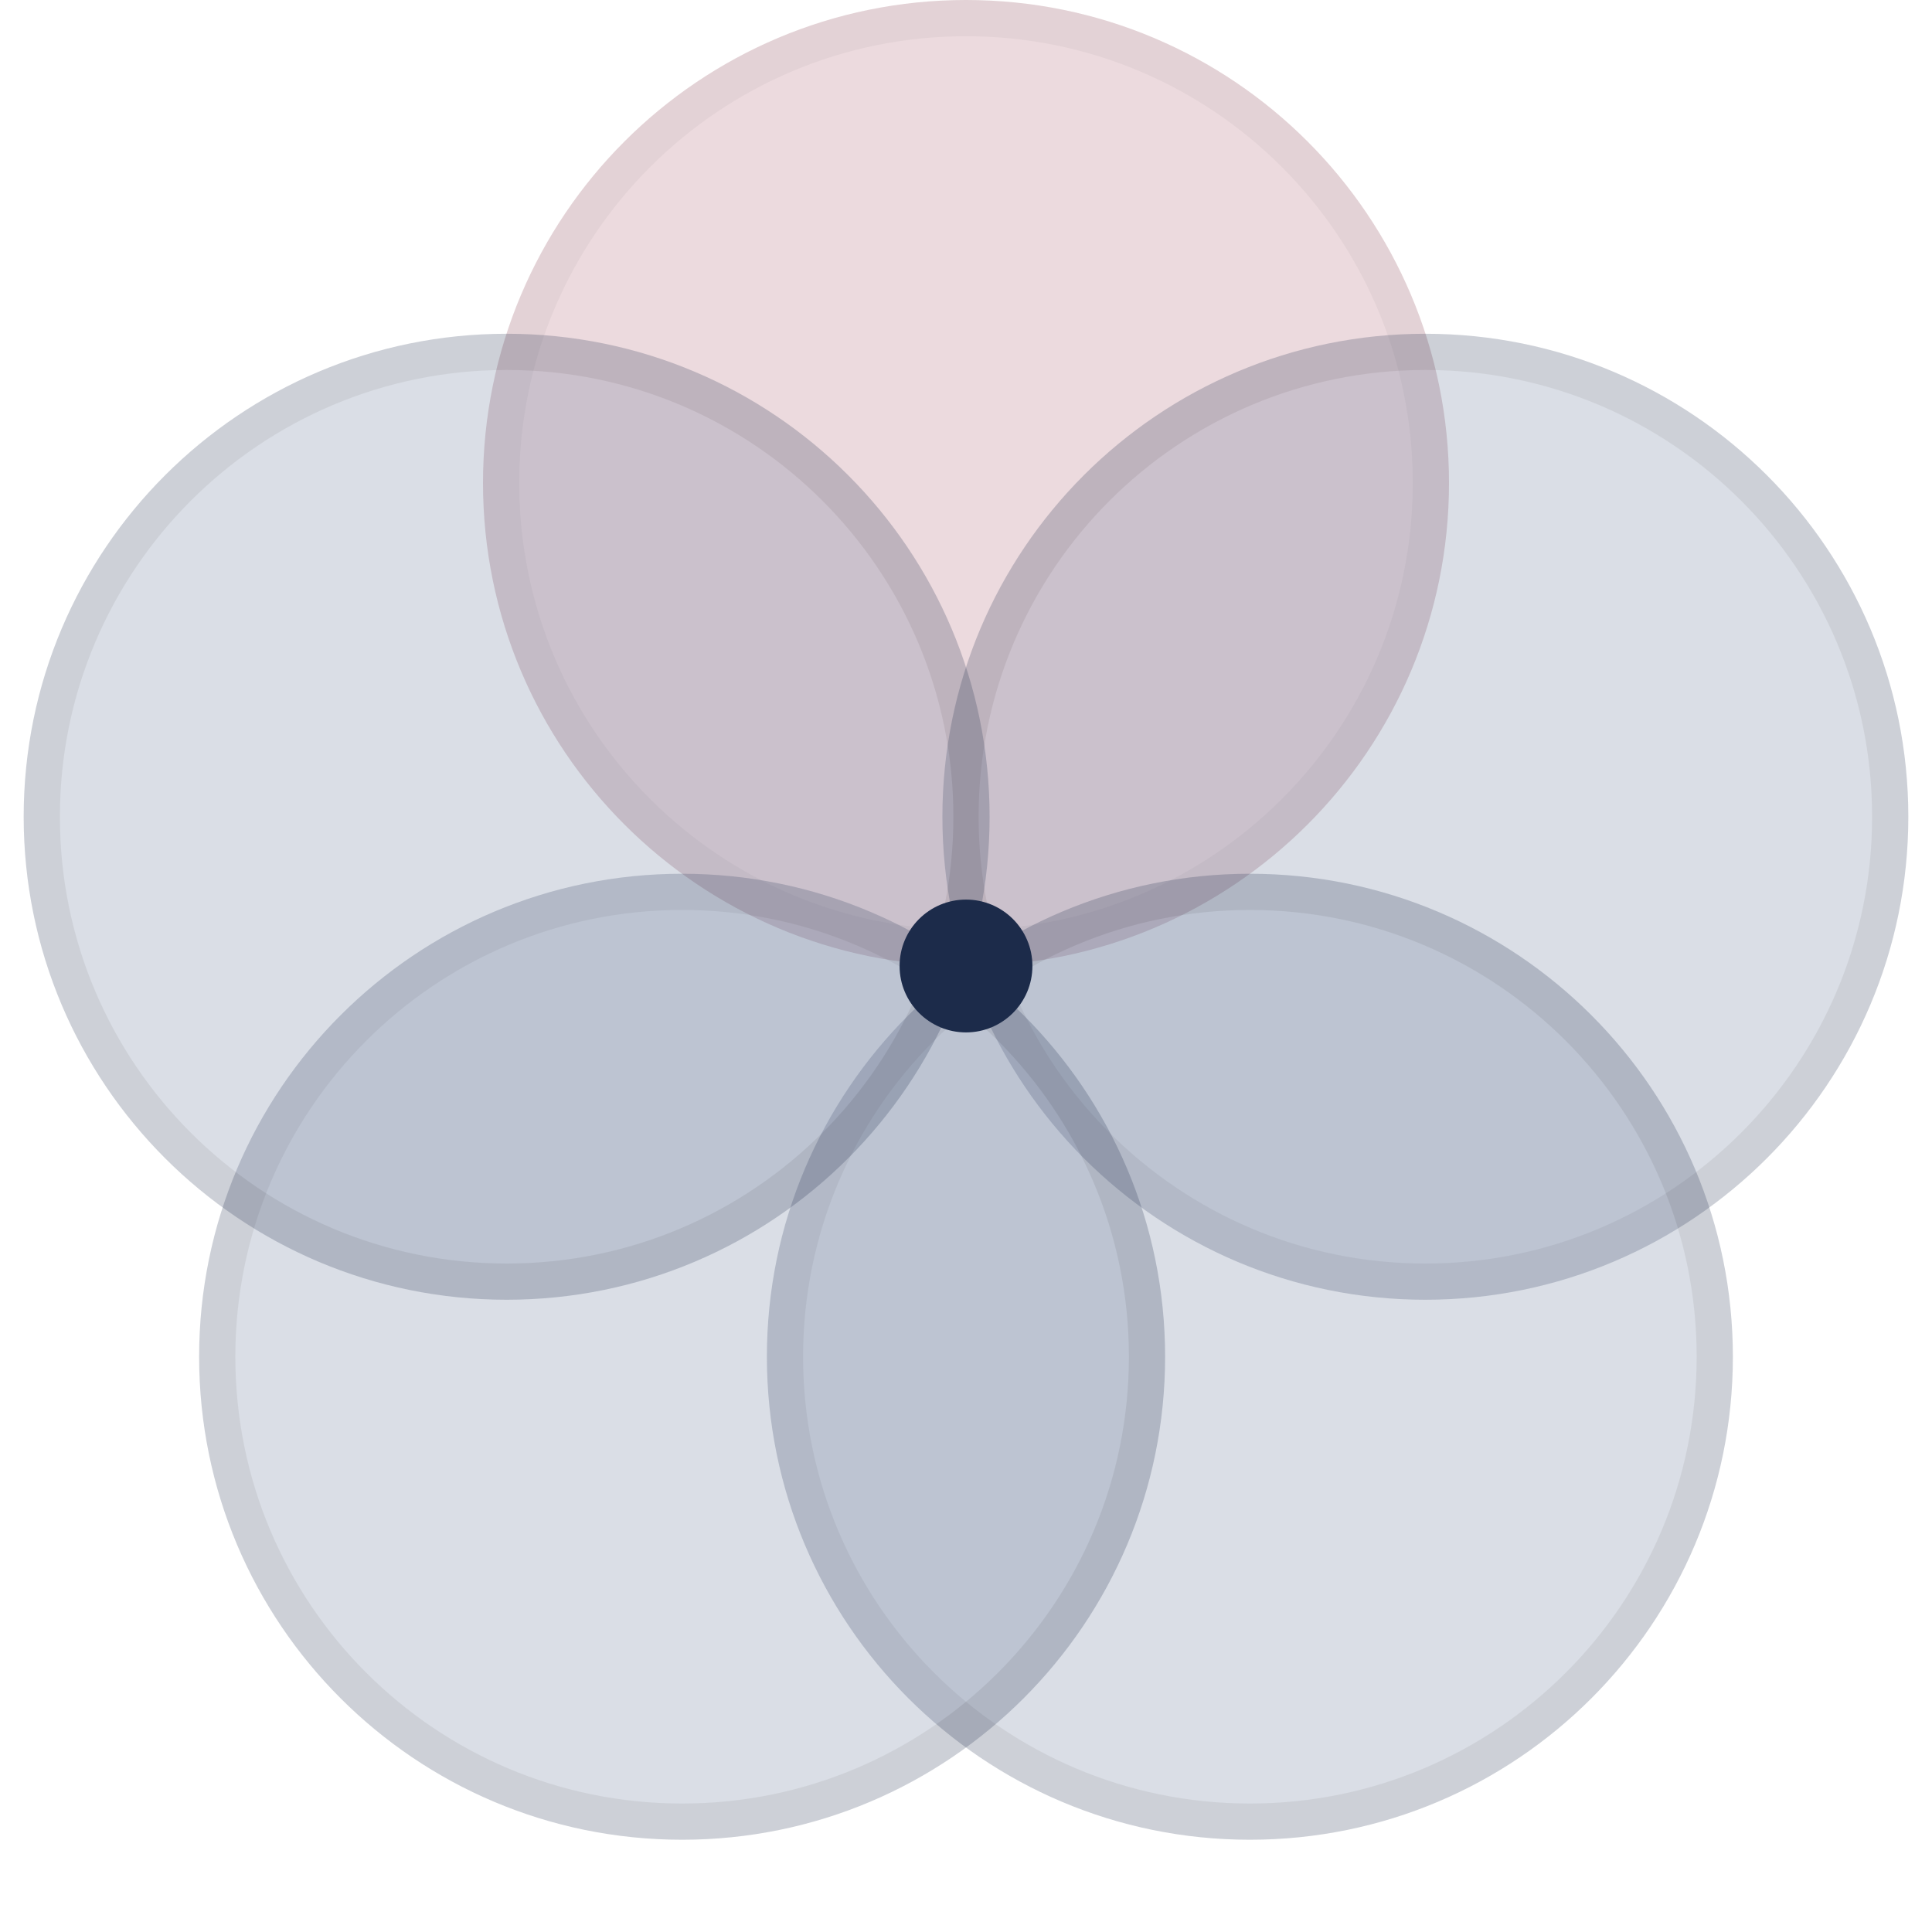
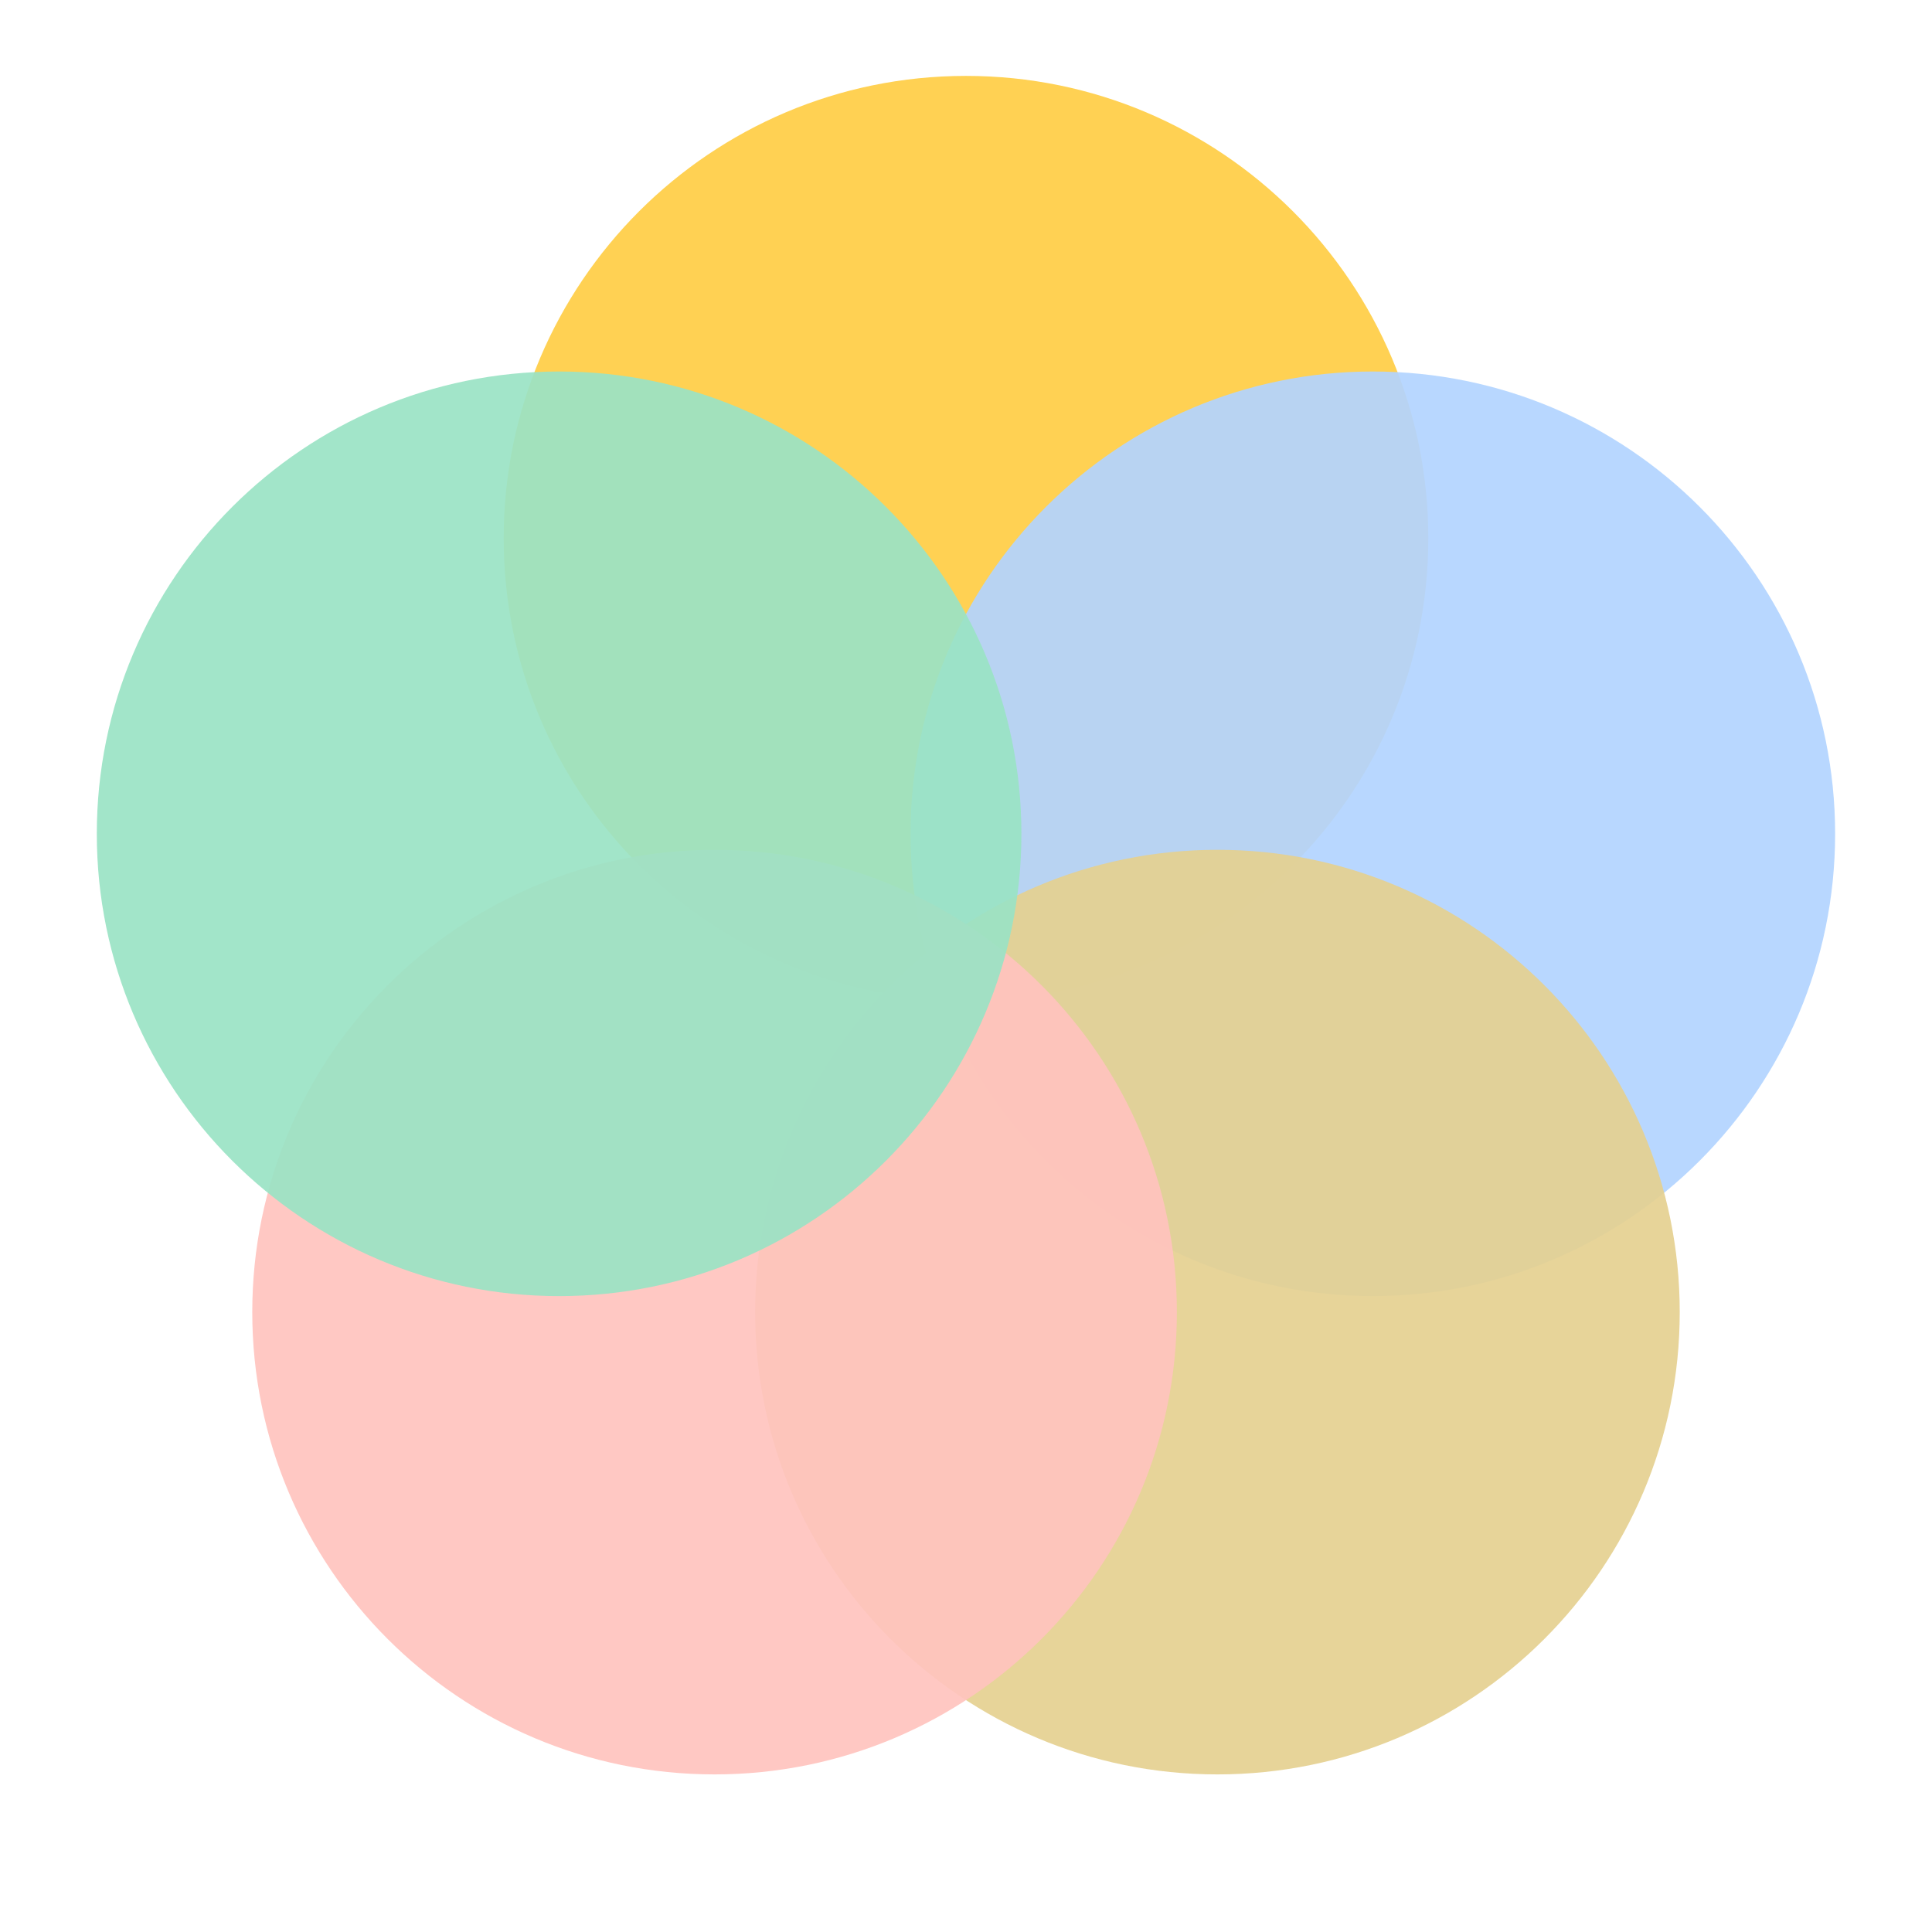
- <svg xmlns="http://www.w3.org/2000/svg" preserveAspectRatio="none" overflow="visible" style="display: block;" width="32" height="32" viewBox="0 0 32 32" fill="none">
+ <svg xmlns="http://www.w3.org/2000/svg" width="28" height="28" viewBox="0 0 28 28" fill="none">
  <g id="Logo mark">
-     <path id="Circle rose" opacity="0.26" d="M23.7 8C23.7 12.253 20.253 15.7 16 15.7C11.747 15.7 8.3 12.253 8.3 8C8.3 3.747 11.747 0.3 16 0.3C20.253 0.3 23.7 3.747 23.7 8Z" fill="#B5707F" stroke-width="0.6" stroke="#93525F" />
-     <path id="Circle ink" opacity="0.22" d="M31.308 13.528C31.308 17.78 27.861 21.228 23.608 21.228C19.356 21.228 15.909 17.78 15.909 13.528C15.909 9.275 19.356 5.828 23.608 5.828C27.861 5.828 31.308 9.275 31.308 13.528Z" fill="#56688C" stroke-width="0.6" stroke="#1C2B4A" />
-     <path id="Circle ink_2" opacity="0.22" d="M28.402 22.472C28.402 26.725 24.955 30.172 20.702 30.172C16.45 30.172 13.002 26.725 13.002 22.472C13.002 18.22 16.45 14.772 20.702 14.772C24.955 14.772 28.402 18.22 28.402 22.472Z" fill="#56688C" stroke-width="0.6" stroke="#1C2B4A" />
-     <path id="Circle ink_3" opacity="0.22" d="M18.998 22.472C18.998 26.725 15.55 30.172 11.298 30.172C7.045 30.172 3.598 26.725 3.598 22.472C3.598 18.22 7.045 14.772 11.298 14.772C15.55 14.772 18.998 18.22 18.998 22.472Z" fill="#56688C" stroke-width="0.6" stroke="#1C2B4A" />
-     <path id="Circle ink_4" opacity="0.22" d="M16.091 13.528C16.091 17.78 12.644 21.228 8.392 21.228C4.139 21.228 0.692 17.78 0.692 13.528C0.692 9.275 4.139 5.828 8.392 5.828C12.644 5.828 16.091 9.275 16.091 13.528Z" fill="#56688C" stroke-width="0.6" stroke="#1C2B4A" />
-     <circle id="Center" cx="16" cy="16" r="1.1" fill="#1C2B4A" />
+     <circle id="Petal 1" opacity="0.92" cx="14" cy="7.8" r="6.7" fill="#FFCD44" />
+     <circle id="Petal 2" opacity="0.92" cx="19.896" cy="12.084" r="6.7" fill="#B2D4FF" />
+     <circle id="Petal 3" opacity="0.92" cx="17.644" cy="19.016" r="6.7" fill="#E5D090" />
+     <circle id="Petal 4" opacity="0.92" cx="10.356" cy="19.016" r="6.7" fill="#FFC3BE" />
+     <circle id="Petal 5" opacity="0.92" cx="8.103" cy="12.084" r="6.7" fill="#9AE3C4" />
  </g>
</svg>
